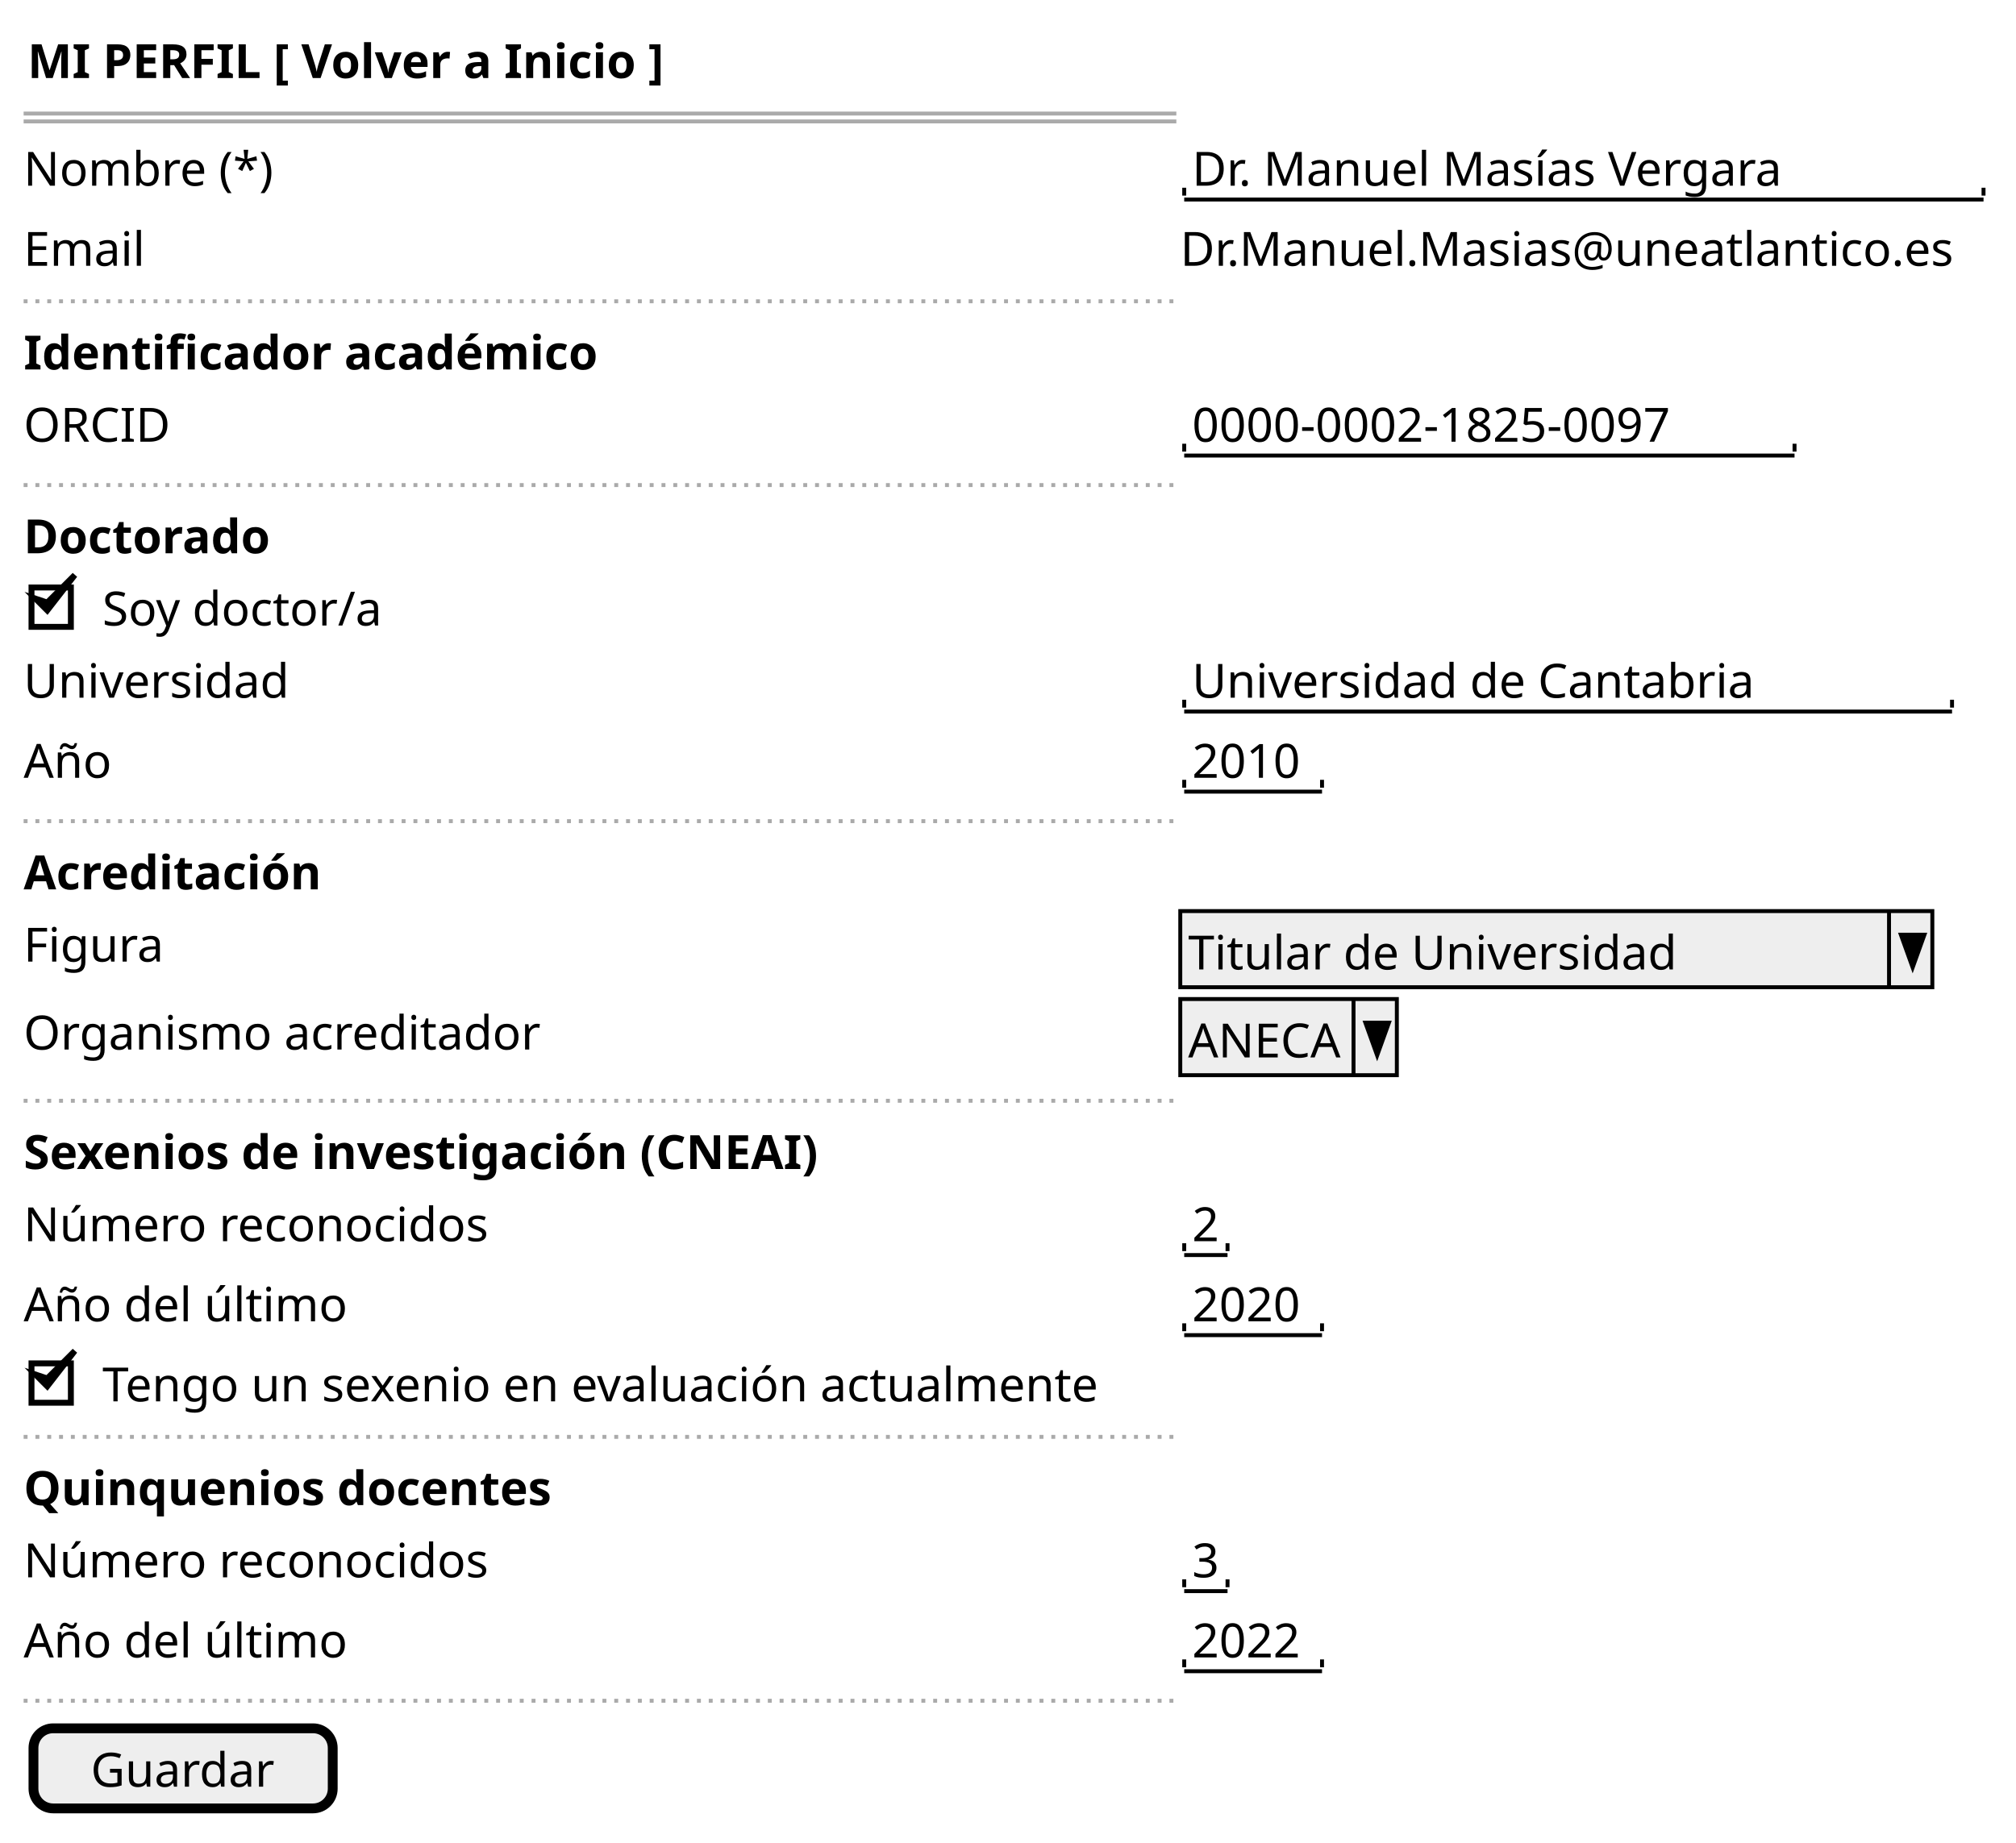
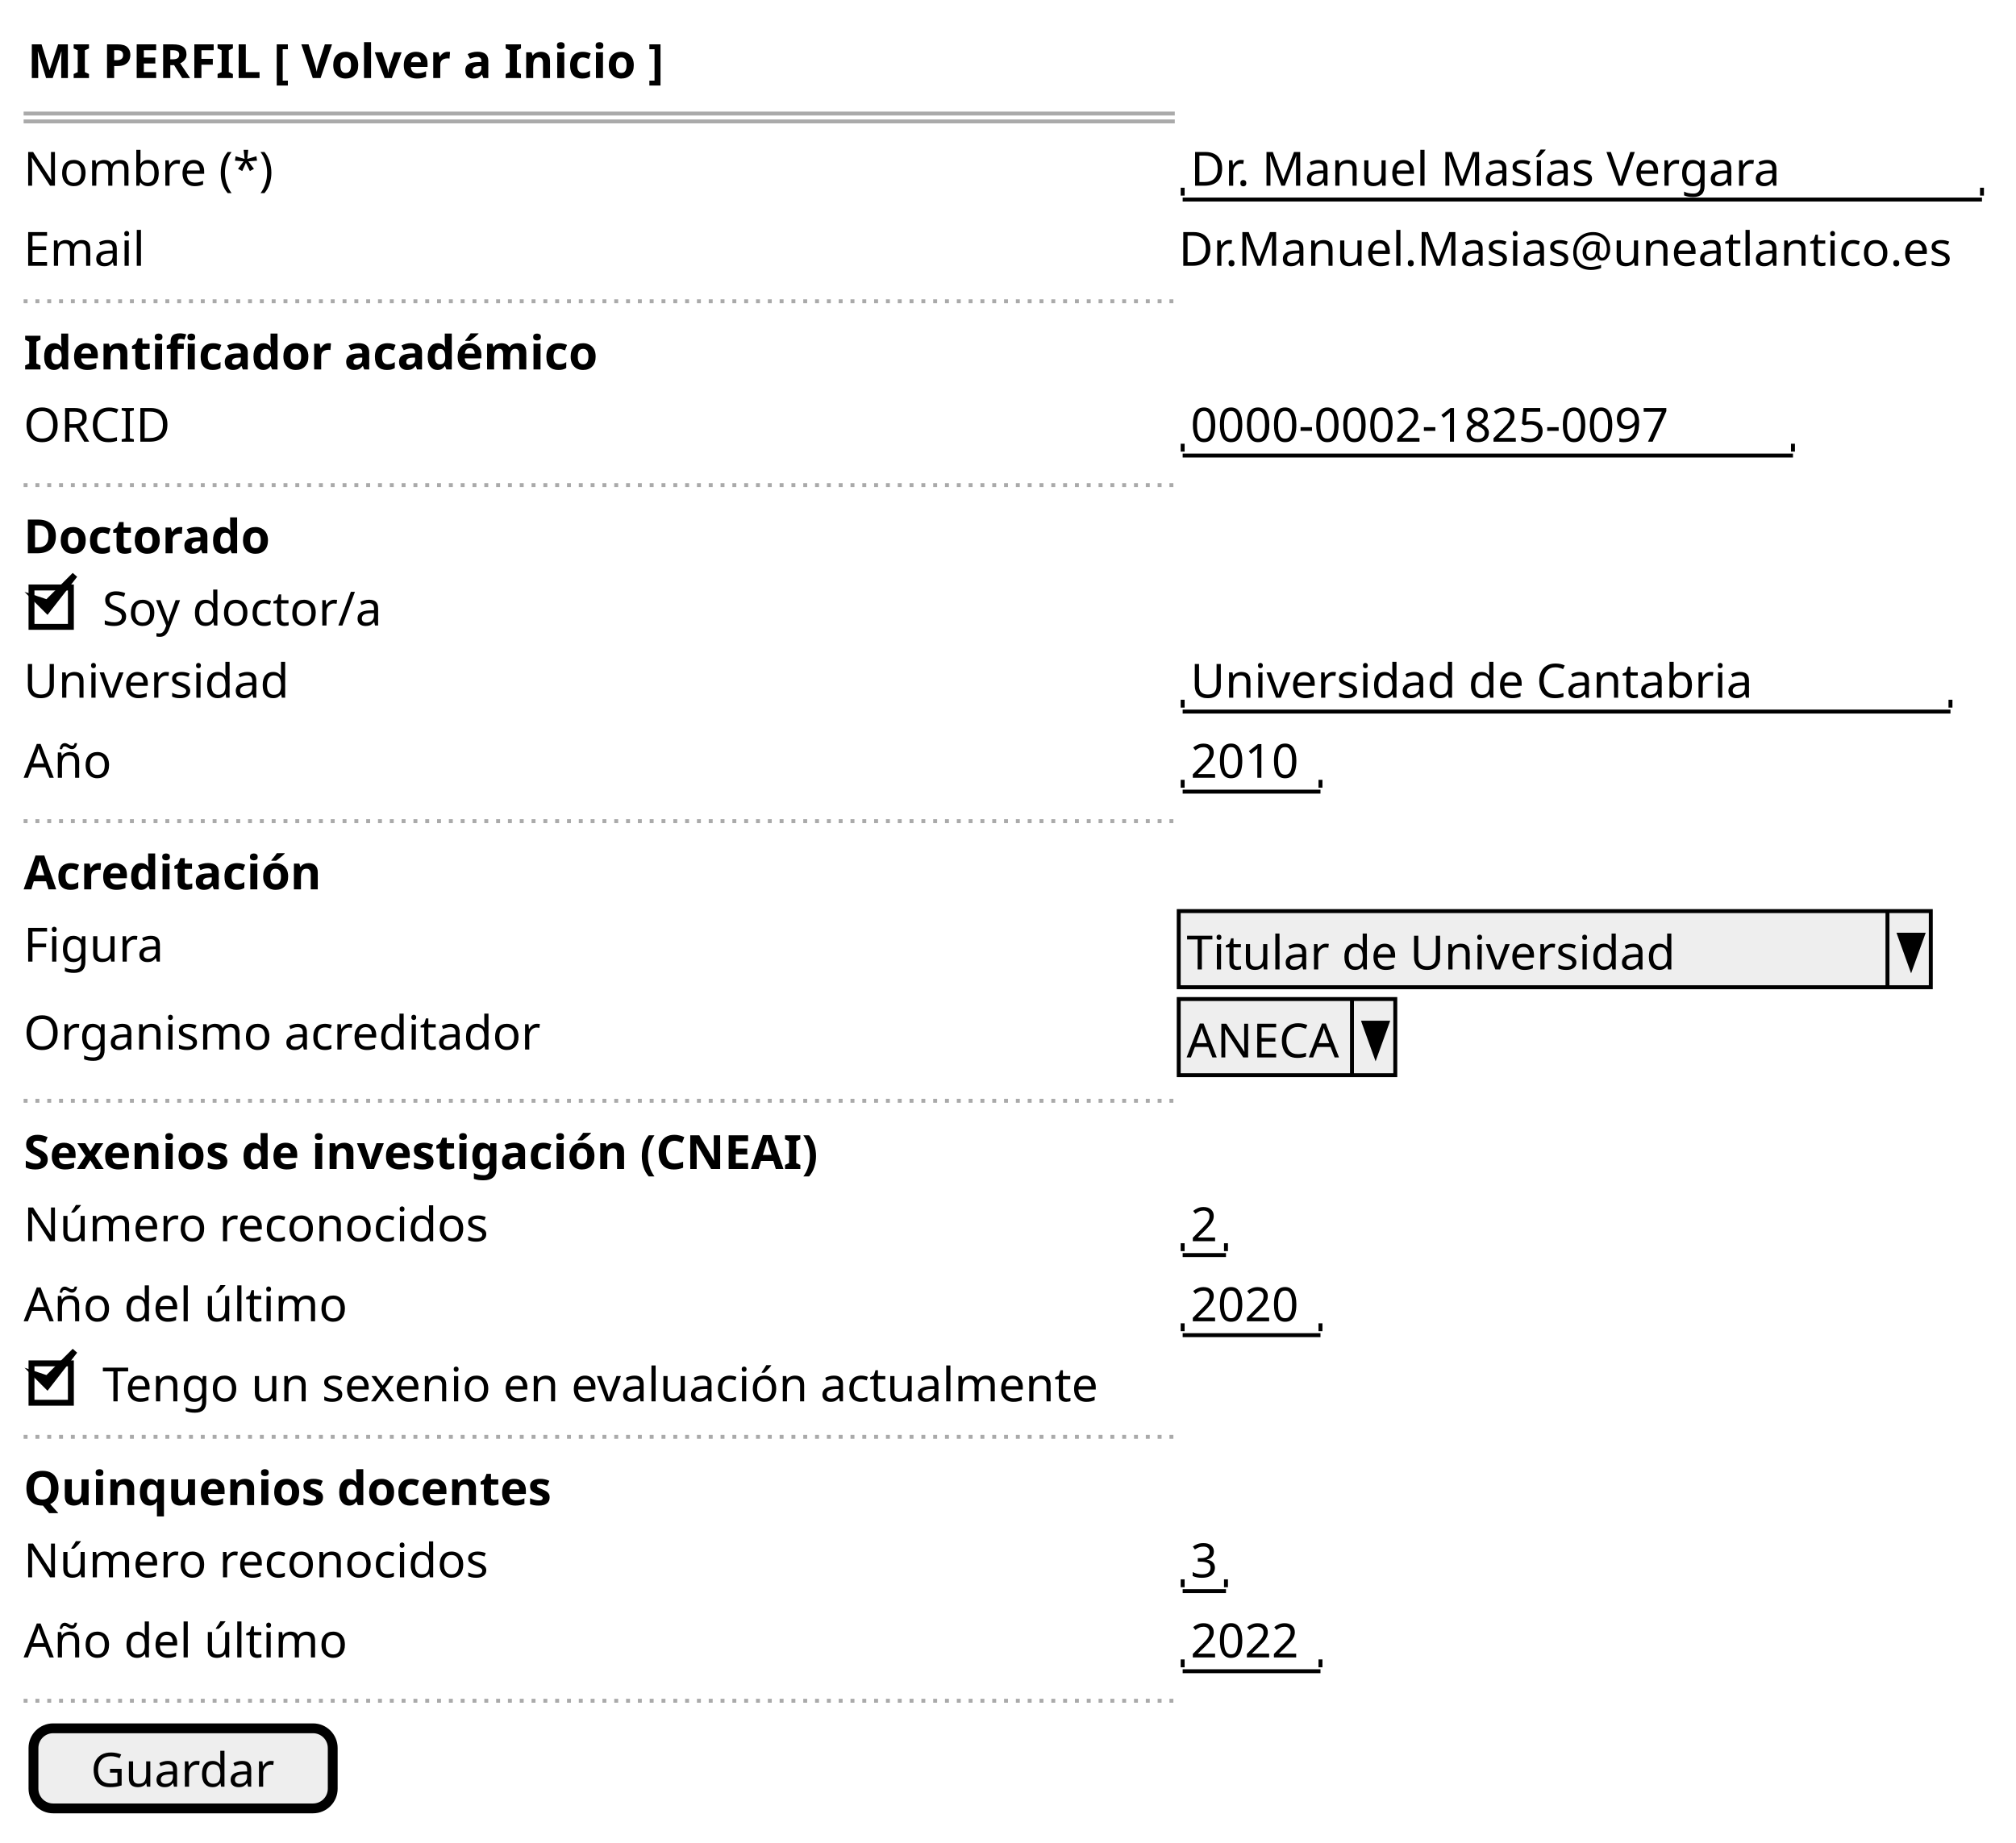
<svg xmlns="http://www.w3.org/2000/svg" version="1.1" data-diagram-type="SALT" style="width:512px;height:468px;background:#FFFFFF;" width="512px" height="468px" viewBox="0 0 512 468" zoomAndPan="magnify" preserveAspectRatio="none" contentStyleType="text/css">
  <defs />
  <g font-family="sans-serif" lengthAdjust="spacing">
-     <text x="7" y="19.828" fill="#000" font-size="12" textLength="289.754" font-weight="700">MI PERFIL                                          [ Volver a Inicio ]</text>
-     <line x1="6" y1="28.844" x2="298.754" y2="28.844" style="stroke:#AAA;stroke-width:1;" />
-     <line x1="6" y1="30.844" x2="298.754" y2="30.844" style="stroke:#AAA;stroke-width:1;" />
+     <text x="7" y="19.828" fill="#000" font-size="12" textLength="289.358" font-weight="700">MI PERFIL                                          [ Volver a Inicio ]</text>
+     <line x1="6" y1="28.844" x2="298.358" y2="28.844" style="stroke:#AAA;stroke-width:1;" />
+     <line x1="6" y1="30.844" x2="298.358" y2="30.844" style="stroke:#AAA;stroke-width:1;" />
    <text x="6" y="47.172" fill="#000" font-size="12" textLength="63.636">Nombre (*)</text>
-     <text x="302.754" y="47.172" fill="#000" font-size="12" textLength="152.269">Dr. Manuel Masías Vergara</text>
-     <line x1="300.754" y1="50.688" x2="503.754" y2="50.688" style="stroke:#000;stroke-width:1;" />
-     <line x1="300.754" y1="47.688" x2="300.754" y2="49.688" style="stroke:#000;stroke-width:1;" />
-     <line x1="503.754" y1="47.688" x2="503.754" y2="49.688" style="stroke:#000;stroke-width:1;" />
+     <text x="302.358" y="47.172" fill="#000" font-size="12" textLength="152.269">Dr. Manuel Masías Vergara</text>
+     <line x1="300.358" y1="50.688" x2="503.358" y2="50.688" style="stroke:#000;stroke-width:1;" />
+     <line x1="300.358" y1="47.688" x2="300.358" y2="49.688" style="stroke:#000;stroke-width:1;" />
+     <line x1="503.358" y1="47.688" x2="503.358" y2="49.688" style="stroke:#000;stroke-width:1;" />
    <text x="6" y="67.516" fill="#000" font-size="12" textLength="30.816">Email</text>
-     <text x="299.754" y="67.516" fill="#000" font-size="12" textLength="198.277">Dr.Manuel.Masias@uneatlantico.es</text>
-     <line x1="6" y1="76.532" x2="298.754" y2="76.532" style="stroke:#AAA;stroke-width:1;stroke-dasharray:1,2;" />
-     <text x="6" y="93.86" fill="#000" font-size="12" textLength="145.813" font-weight="700">Identificador académico</text>
+     <text x="299.358" y="67.516" fill="#000" font-size="12" textLength="198.277">Dr.Manuel.Masias@uneatlantico.es</text>
+     <line x1="6" y1="76.532" x2="298.358" y2="76.532" style="stroke:#AAA;stroke-width:1;stroke-dasharray:1,2;" />
+     <text x="6" y="93.86" fill="#000" font-size="12" textLength="145.489" font-weight="700">Identificador académico</text>
    <text x="6" y="112.205" fill="#000" font-size="12" textLength="37.248">ORCID</text>
-     <text x="302.754" y="112.205" fill="#000" font-size="12" textLength="121.417">0000-0002-1825-0097</text>
-     <line x1="300.754" y1="115.721" x2="455.754" y2="115.721" style="stroke:#000;stroke-width:1;" />
-     <line x1="300.754" y1="112.721" x2="300.754" y2="114.721" style="stroke:#000;stroke-width:1;" />
-     <line x1="455.754" y1="112.721" x2="455.754" y2="114.721" style="stroke:#000;stroke-width:1;" />
-     <line x1="6" y1="123.221" x2="298.754" y2="123.221" style="stroke:#AAA;stroke-width:1;stroke-dasharray:1,2;" />
-     <text x="6" y="140.549" fill="#000" font-size="12" textLength="62.832" font-weight="700">Doctorado</text>
+     <text x="302.358" y="112.205" fill="#000" font-size="12" textLength="121.417">0000-0002-1825-0097</text>
+     <line x1="300.358" y1="115.721" x2="455.358" y2="115.721" style="stroke:#000;stroke-width:1;" />
+     <line x1="300.358" y1="112.721" x2="300.358" y2="114.721" style="stroke:#000;stroke-width:1;" />
+     <line x1="455.358" y1="112.721" x2="455.358" y2="114.721" style="stroke:#000;stroke-width:1;" />
+     <line x1="6" y1="123.221" x2="298.358" y2="123.221" style="stroke:#AAA;stroke-width:1;stroke-dasharray:1,2;" />
+     <text x="6" y="140.549" fill="#000" font-size="12" textLength="62.82" font-weight="700">Doctorado</text>
    <text x="26" y="158.893" fill="#000" font-size="12" textLength="71.233">Soy doctor/a</text>
    <rect x="8" y="149.237" width="10" height="10" fill="none" style="stroke:#000;stroke-width:1.5;" />
    <polygon points="9,152.065,12,155.065,19,146.065,12,153.065" fill="#000" style="stroke:#000;stroke-width:1.5;stroke-linejoin:miter;stroke-miterlimit:10;" />
    <text x="6" y="177.237" fill="#000" font-size="12" textLength="67.44">Universidad</text>
-     <text x="302.754" y="177.237" fill="#000" font-size="12" textLength="142.789">Universidad de Cantabria</text>
-     <line x1="300.754" y1="180.753" x2="495.754" y2="180.753" style="stroke:#000;stroke-width:1;" />
-     <line x1="300.754" y1="177.753" x2="300.754" y2="179.753" style="stroke:#000;stroke-width:1;" />
-     <line x1="495.754" y1="177.753" x2="495.754" y2="179.753" style="stroke:#000;stroke-width:1;" />
+     <text x="302.358" y="177.237" fill="#000" font-size="12" textLength="142.789">Universidad de Cantabria</text>
+     <line x1="300.358" y1="180.753" x2="495.358" y2="180.753" style="stroke:#000;stroke-width:1;" />
+     <line x1="300.358" y1="177.753" x2="300.358" y2="179.753" style="stroke:#000;stroke-width:1;" />
+     <line x1="495.358" y1="177.753" x2="495.358" y2="179.753" style="stroke:#000;stroke-width:1;" />
    <text x="6" y="197.581" fill="#000" font-size="12" textLength="22.344">Año</text>
-     <text x="302.754" y="197.581" fill="#000" font-size="12" textLength="27.456">2010</text>
-     <line x1="300.754" y1="201.097" x2="335.754" y2="201.097" style="stroke:#000;stroke-width:1;" />
-     <line x1="300.754" y1="198.097" x2="300.754" y2="200.097" style="stroke:#000;stroke-width:1;" />
-     <line x1="335.754" y1="198.097" x2="335.754" y2="200.097" style="stroke:#000;stroke-width:1;" />
-     <line x1="6" y1="208.597" x2="298.754" y2="208.597" style="stroke:#AAA;stroke-width:1;stroke-dasharray:1,2;" />
-     <text x="6" y="225.925" fill="#000" font-size="12" textLength="75.841" font-weight="700">Acreditación</text>
+     <text x="302.358" y="197.581" fill="#000" font-size="12" textLength="27.456">2010</text>
+     <line x1="300.358" y1="201.097" x2="335.358" y2="201.097" style="stroke:#000;stroke-width:1;" />
+     <line x1="300.358" y1="198.097" x2="300.358" y2="200.097" style="stroke:#000;stroke-width:1;" />
+     <line x1="335.358" y1="198.097" x2="335.358" y2="200.097" style="stroke:#000;stroke-width:1;" />
+     <line x1="6" y1="208.597" x2="298.358" y2="208.597" style="stroke:#AAA;stroke-width:1;stroke-dasharray:1,2;" />
+     <text x="6" y="225.925" fill="#000" font-size="12" textLength="75.673" font-weight="700">Acreditación</text>
    <text x="6" y="244.269" fill="#000" font-size="12" textLength="35.808">Figura</text>
-     <rect x="299.754" y="231.441" width="191" height="19.344" fill="#EEE" style="stroke:#000;stroke-width:1;" />
-     <text x="301.754" y="246.269" fill="#000" font-size="12" textLength="124.129">Titular de Universidad</text>
-     <line x1="479.754" y1="231.441" x2="479.754" y2="250.785" style="stroke:#000;stroke-width:1;" />
-     <polygon points="482.754,237.441,488.754,237.441,485.754,245.785" fill="#000" style="stroke:#000;stroke-width:1;stroke-linejoin:miter;stroke-miterlimit:10;" />
+     <rect x="299.358" y="231.441" width="191" height="19.344" fill="#EEE" style="stroke:#000;stroke-width:1;" />
+     <text x="301.358" y="246.269" fill="#000" font-size="12" textLength="124.129">Titular de Universidad</text>
+     <line x1="479.358" y1="231.441" x2="479.358" y2="250.785" style="stroke:#000;stroke-width:1;" />
+     <polygon points="482.358,237.441,488.358,237.441,485.358,245.785" fill="#000" style="stroke:#000;stroke-width:1;stroke-linejoin:miter;stroke-miterlimit:10;" />
    <text x="6" y="266.613" fill="#000" font-size="12" textLength="131.653">Organismo acreditador</text>
-     <rect x="299.754" y="253.785" width="55" height="19.344" fill="#EEE" style="stroke:#000;stroke-width:1;" />
-     <text x="301.754" y="268.613" fill="#000" font-size="12" textLength="38.712">ANECA</text>
-     <line x1="343.754" y1="253.785" x2="343.754" y2="273.129" style="stroke:#000;stroke-width:1;" />
-     <polygon points="346.754,259.785,352.754,259.785,349.754,268.129" fill="#000" style="stroke:#000;stroke-width:1;stroke-linejoin:miter;stroke-miterlimit:10;" />
-     <line x1="6" y1="279.629" x2="298.754" y2="279.629" style="stroke:#AAA;stroke-width:1;stroke-dasharray:1,2;" />
-     <text x="6" y="296.957" fill="#000" font-size="12" textLength="202.201" font-weight="700">Sexenios de investigación (CNEAI)</text>
+     <rect x="299.358" y="253.785" width="55" height="19.344" fill="#EEE" style="stroke:#000;stroke-width:1;" />
+     <text x="301.358" y="268.613" fill="#000" font-size="12" textLength="38.712">ANECA</text>
+     <line x1="343.358" y1="253.785" x2="343.358" y2="273.129" style="stroke:#000;stroke-width:1;" />
+     <polygon points="346.358,259.785,352.358,259.785,349.358,268.129" fill="#000" style="stroke:#000;stroke-width:1;stroke-linejoin:miter;stroke-miterlimit:10;" />
+     <line x1="6" y1="279.629" x2="298.358" y2="279.629" style="stroke:#AAA;stroke-width:1;stroke-dasharray:1,2;" />
+     <text x="6" y="296.957" fill="#000" font-size="12" textLength="202.261" font-weight="700">Sexenios de investigación (CNEAI)</text>
    <text x="6" y="315.302" fill="#000" font-size="12" textLength="118.525">Número reconocidos</text>
-     <text x="302.754" y="315.302" fill="#000" font-size="12">2</text>
-     <line x1="300.754" y1="318.818" x2="311.754" y2="318.818" style="stroke:#000;stroke-width:1;" />
-     <line x1="300.754" y1="315.818" x2="300.754" y2="317.818" style="stroke:#000;stroke-width:1;" />
-     <line x1="311.754" y1="315.818" x2="311.754" y2="317.818" style="stroke:#000;stroke-width:1;" />
+     <text x="302.358" y="315.302" fill="#000" font-size="12">2</text>
+     <line x1="300.358" y1="318.818" x2="311.358" y2="318.818" style="stroke:#000;stroke-width:1;" />
+     <line x1="300.358" y1="315.818" x2="300.358" y2="317.818" style="stroke:#000;stroke-width:1;" />
+     <line x1="311.358" y1="315.818" x2="311.358" y2="317.818" style="stroke:#000;stroke-width:1;" />
    <text x="6" y="335.646" fill="#000" font-size="12" textLength="82.249">Año del último</text>
-     <text x="302.754" y="335.646" fill="#000" font-size="12" textLength="27.456">2020</text>
-     <line x1="300.754" y1="339.162" x2="335.754" y2="339.162" style="stroke:#000;stroke-width:1;" />
-     <line x1="300.754" y1="336.162" x2="300.754" y2="338.162" style="stroke:#000;stroke-width:1;" />
-     <line x1="335.754" y1="336.162" x2="335.754" y2="338.162" style="stroke:#000;stroke-width:1;" />
+     <text x="302.358" y="335.646" fill="#000" font-size="12" textLength="27.456">2020</text>
+     <line x1="300.358" y1="339.162" x2="335.358" y2="339.162" style="stroke:#000;stroke-width:1;" />
+     <line x1="300.358" y1="336.162" x2="300.358" y2="338.162" style="stroke:#000;stroke-width:1;" />
+     <line x1="335.358" y1="336.162" x2="335.358" y2="338.162" style="stroke:#000;stroke-width:1;" />
    <text x="26" y="355.99" fill="#000" font-size="12" textLength="254.462">Tengo un sexenio en evaluación actualmente</text>
    <rect x="8" y="346.334" width="10" height="10" fill="none" style="stroke:#000;stroke-width:1.5;" />
    <polygon points="9,349.162,12,352.162,19,343.162,12,350.162" fill="#000" style="stroke:#000;stroke-width:1.5;stroke-linejoin:miter;stroke-miterlimit:10;" />
-     <line x1="6" y1="365.006" x2="298.754" y2="365.006" style="stroke:#AAA;stroke-width:1;stroke-dasharray:1,2;" />
-     <text x="6" y="382.334" fill="#000" font-size="12" textLength="134.041" font-weight="700">Quinquenios docentes</text>
+     <line x1="6" y1="365.006" x2="298.358" y2="365.006" style="stroke:#AAA;stroke-width:1;stroke-dasharray:1,2;" />
+     <text x="6" y="382.334" fill="#000" font-size="12" textLength="133.897" font-weight="700">Quinquenios docentes</text>
    <text x="6" y="400.678" fill="#000" font-size="12" textLength="118.525">Número reconocidos</text>
-     <text x="302.754" y="400.678" fill="#000" font-size="12">3</text>
-     <line x1="300.754" y1="404.194" x2="311.754" y2="404.194" style="stroke:#000;stroke-width:1;" />
-     <line x1="300.754" y1="401.194" x2="300.754" y2="403.194" style="stroke:#000;stroke-width:1;" />
-     <line x1="311.754" y1="401.194" x2="311.754" y2="403.194" style="stroke:#000;stroke-width:1;" />
+     <text x="302.358" y="400.678" fill="#000" font-size="12">3</text>
+     <line x1="300.358" y1="404.194" x2="311.358" y2="404.194" style="stroke:#000;stroke-width:1;" />
+     <line x1="300.358" y1="401.194" x2="300.358" y2="403.194" style="stroke:#000;stroke-width:1;" />
+     <line x1="311.358" y1="401.194" x2="311.358" y2="403.194" style="stroke:#000;stroke-width:1;" />
    <text x="6" y="421.022" fill="#000" font-size="12" textLength="82.249">Año del último</text>
-     <text x="302.754" y="421.022" fill="#000" font-size="12" textLength="27.456">2022</text>
-     <line x1="300.754" y1="424.538" x2="335.754" y2="424.538" style="stroke:#000;stroke-width:1;" />
-     <line x1="300.754" y1="421.538" x2="300.754" y2="423.538" style="stroke:#000;stroke-width:1;" />
-     <line x1="335.754" y1="421.538" x2="335.754" y2="423.538" style="stroke:#000;stroke-width:1;" />
-     <line x1="6" y1="432.038" x2="298.754" y2="432.038" style="stroke:#AAA;stroke-width:1;stroke-dasharray:1,2;" />
+     <text x="302.358" y="421.022" fill="#000" font-size="12" textLength="27.456">2022</text>
+     <line x1="300.358" y1="424.538" x2="335.358" y2="424.538" style="stroke:#000;stroke-width:1;" />
+     <line x1="300.358" y1="421.538" x2="300.358" y2="423.538" style="stroke:#000;stroke-width:1;" />
+     <line x1="335.358" y1="421.538" x2="335.358" y2="423.538" style="stroke:#000;stroke-width:1;" />
+     <line x1="6" y1="432.038" x2="298.358" y2="432.038" style="stroke:#AAA;stroke-width:1;stroke-dasharray:1,2;" />
    <rect x="8.5" y="439.038" width="76" height="20.344" fill="#EEE" style="stroke:#000;stroke-width:2.5;" rx="5" ry="5" />
    <text x="23.046" y="453.866" fill="#000" font-size="12" textLength="46.908">Guardar</text>
  </g>
</svg>
